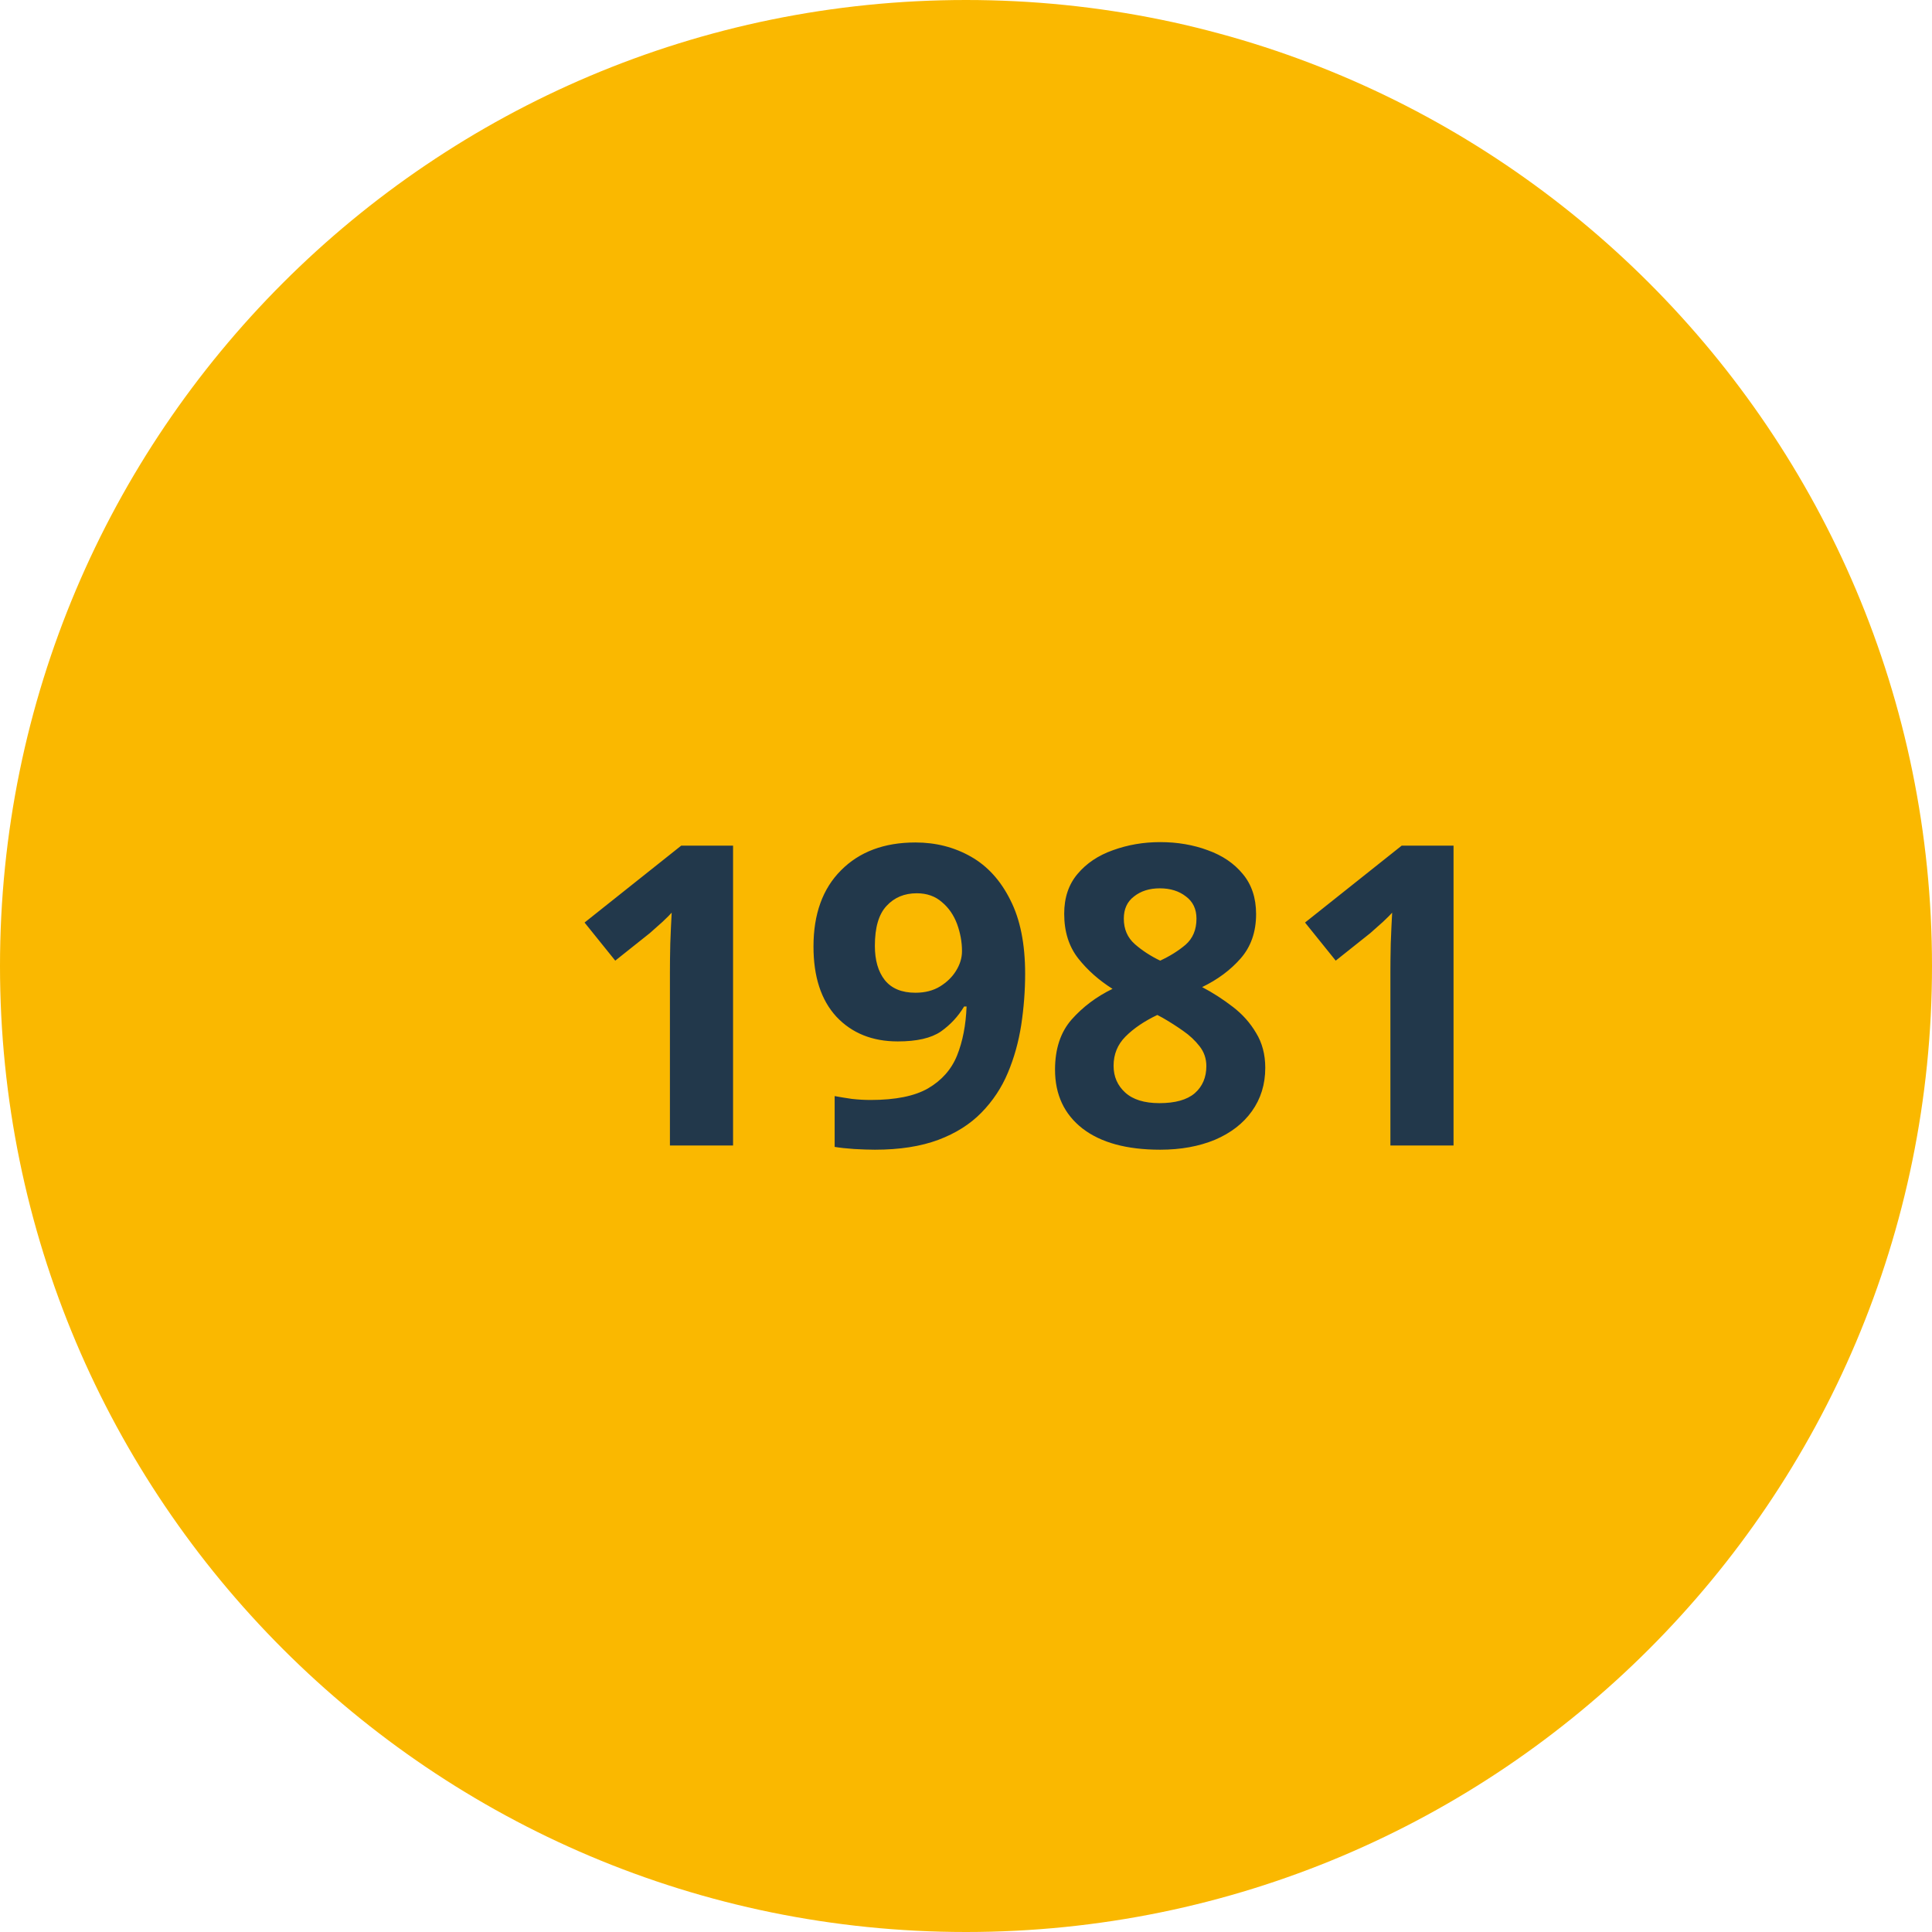
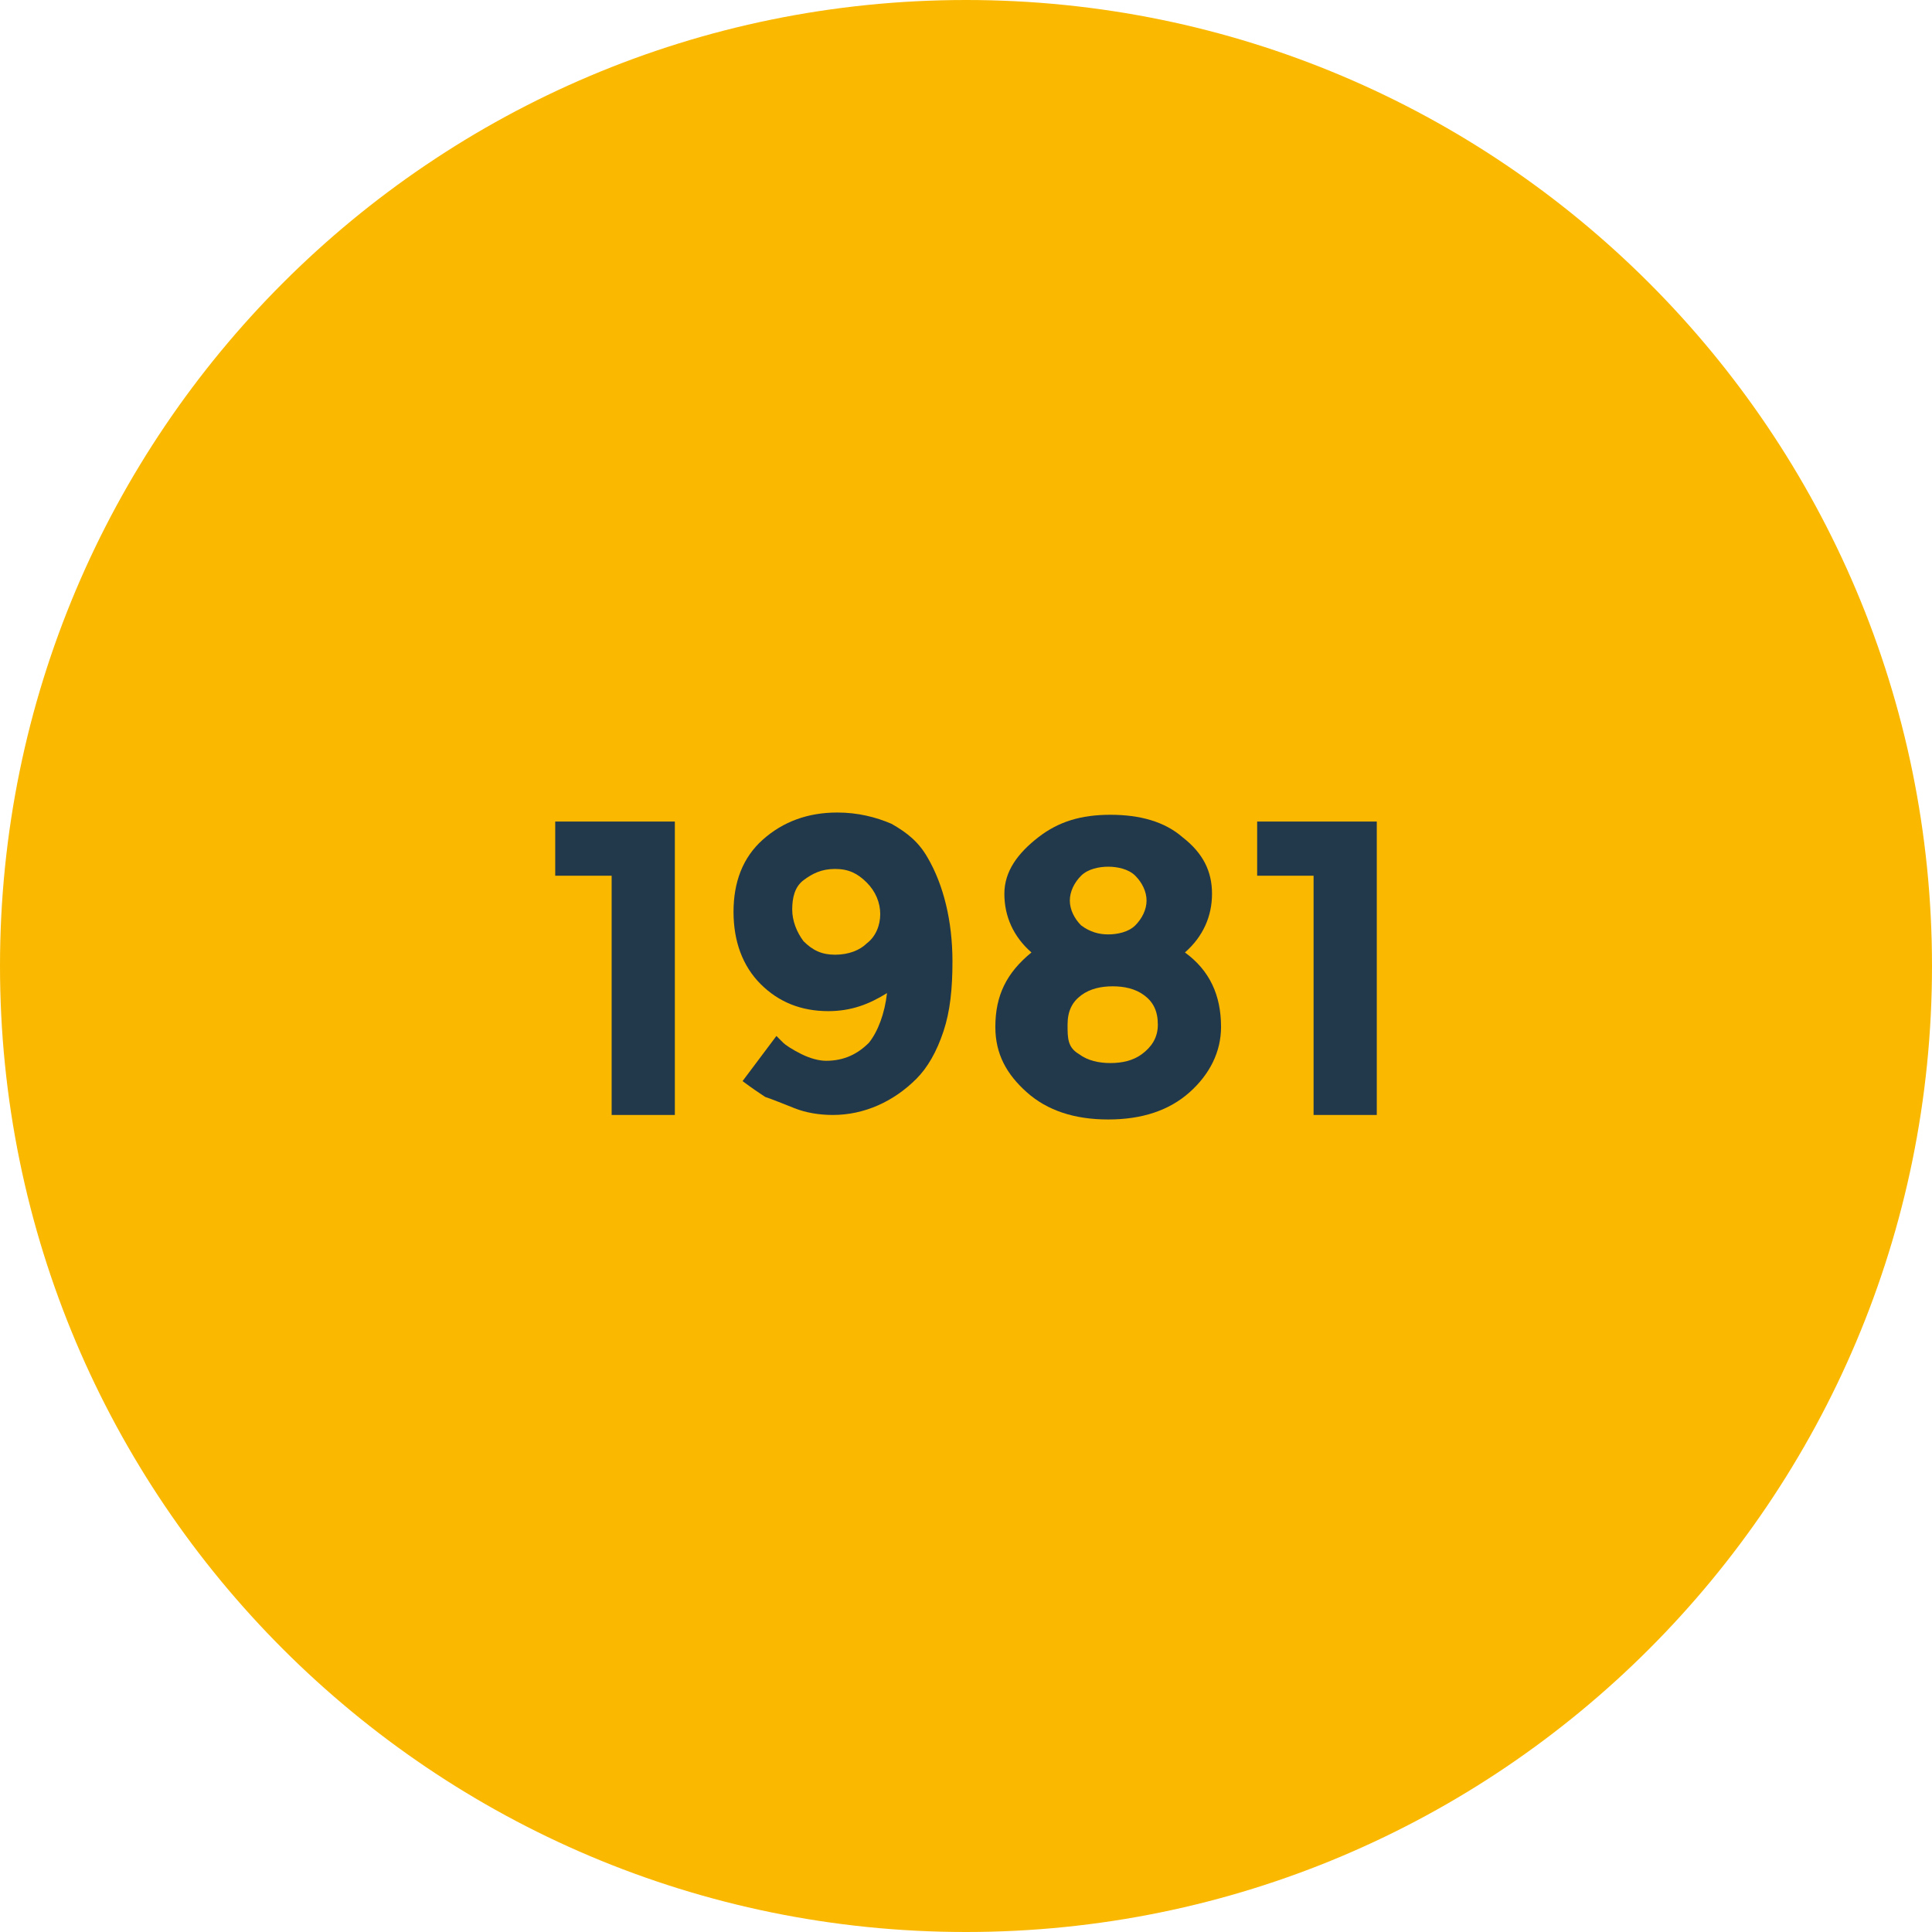
- <svg xmlns="http://www.w3.org/2000/svg" id="Capa_2" data-name="Capa 2" viewBox="0 0 85.58 85.58">
-   <defs>
-     <style>
-       .cls-1 {
-         fill: #fab800;
-       }
- 
-       .cls-2 {
-         fill: #22384b;
-         font-family: Montserrat-Bold, Montserrat;
-         font-size: 18.6px;
-         font-weight: 700;
-       }
-     </style>
-   </defs>
-   <g id="Capa_2-2" data-name="Capa 2">
-     <g>
-       <circle class="cls-1" cx="42.79" cy="42.79" r="42.79" />
-       <text class="cls-2" transform="translate(24.8 50.74)">
-         <tspan x="0" y="0">1981</tspan>
-       </text>
-     </g>
+ <svg xmlns="http://www.w3.org/2000/svg" version="1.1" id="Capa_2_00000137127568100908974780000006612654261013193095_" x="0px" y="0px" viewBox="0 0 85.6 85.6" style="enable-background:new 0 0 85.6 85.6;" xml:space="preserve">
+   <style type="text/css">
+ 	.st0{fill:#FAB800;}
+ 	.st1{enable-background:new    ;}
+ 	.st2{fill:#22384B;}
+ </style>
+   <circle class="st0" cx="42.8" cy="42.8" r="42.8" />
+   <g class="st1">
+     <path class="st2" d="M24.6,36.4h5.3v13h-2.8V38.8h-2.5V36.4z" />
+     <path class="st2" d="M36.6,47c0.8,0,1.4-0.3,1.9-0.8c0.4-0.5,0.7-1.3,0.8-2.2c-0.8,0.5-1.6,0.8-2.6,0.8c-1.2,0-2.2-0.4-3-1.2   c-0.8-0.8-1.2-1.9-1.2-3.2s0.4-2.4,1.3-3.2c0.9-0.8,2-1.2,3.3-1.2c0.9,0,1.7,0.2,2.4,0.5c0.7,0.4,1.2,0.8,1.6,1.5   c0.7,1.2,1.1,2.8,1.1,4.6c0,1.2-0.1,2.2-0.4,3.1c-0.3,0.9-0.7,1.6-1.2,2.1c-1,1-2.3,1.6-3.7,1.6c-0.6,0-1.2-0.1-1.7-0.3   s-1-0.4-1.3-0.5c-0.3-0.2-0.6-0.4-1-0.7l1.5-2c0.1,0.1,0.2,0.2,0.3,0.3c0.1,0.1,0.4,0.3,0.8,0.5C35.9,46.9,36.3,47,36.6,47z    M37,42.3c0.6,0,1.1-0.2,1.4-0.5c0.4-0.3,0.6-0.8,0.6-1.3s-0.2-1-0.6-1.4c-0.4-0.4-0.8-0.6-1.4-0.6s-1,0.2-1.4,0.5   s-0.5,0.8-0.5,1.3c0,0.5,0.2,1,0.5,1.4C36,42.1,36.4,42.3,37,42.3z" />
+     <path class="st2" d="M46,37.1c0.9-0.7,1.9-1,3.2-1s2.4,0.3,3.2,1c0.9,0.7,1.3,1.5,1.3,2.5s-0.4,1.9-1.2,2.6   c1.1,0.8,1.6,1.9,1.6,3.3c0,1.1-0.5,2.1-1.4,2.9s-2.1,1.2-3.6,1.2s-2.7-0.4-3.6-1.2s-1.4-1.7-1.4-2.9c0-1.4,0.5-2.4,1.6-3.3   c-0.8-0.7-1.2-1.6-1.2-2.6S45.1,37.8,46,37.1z M47.8,46.7c0.4,0.3,0.9,0.4,1.4,0.4s1-0.1,1.4-0.4c0.4-0.3,0.7-0.7,0.7-1.3   s-0.2-1-0.6-1.3c-0.4-0.3-0.9-0.4-1.4-0.4s-1,0.1-1.4,0.4c-0.4,0.3-0.6,0.7-0.6,1.3S47.3,46.4,47.8,46.7z M47.9,41   c0.4,0.3,0.8,0.4,1.2,0.4s0.9-0.1,1.2-0.4s0.5-0.7,0.5-1.1s-0.2-0.8-0.5-1.1c-0.3-0.3-0.8-0.4-1.2-0.4s-0.9,0.1-1.2,0.4   c-0.3,0.3-0.5,0.7-0.5,1.1S47.6,40.7,47.9,41z" />
+     <path class="st2" d="M55.7,36.4H61v13h-2.8V38.8h-2.5V36.4z" />
  </g>
</svg>
